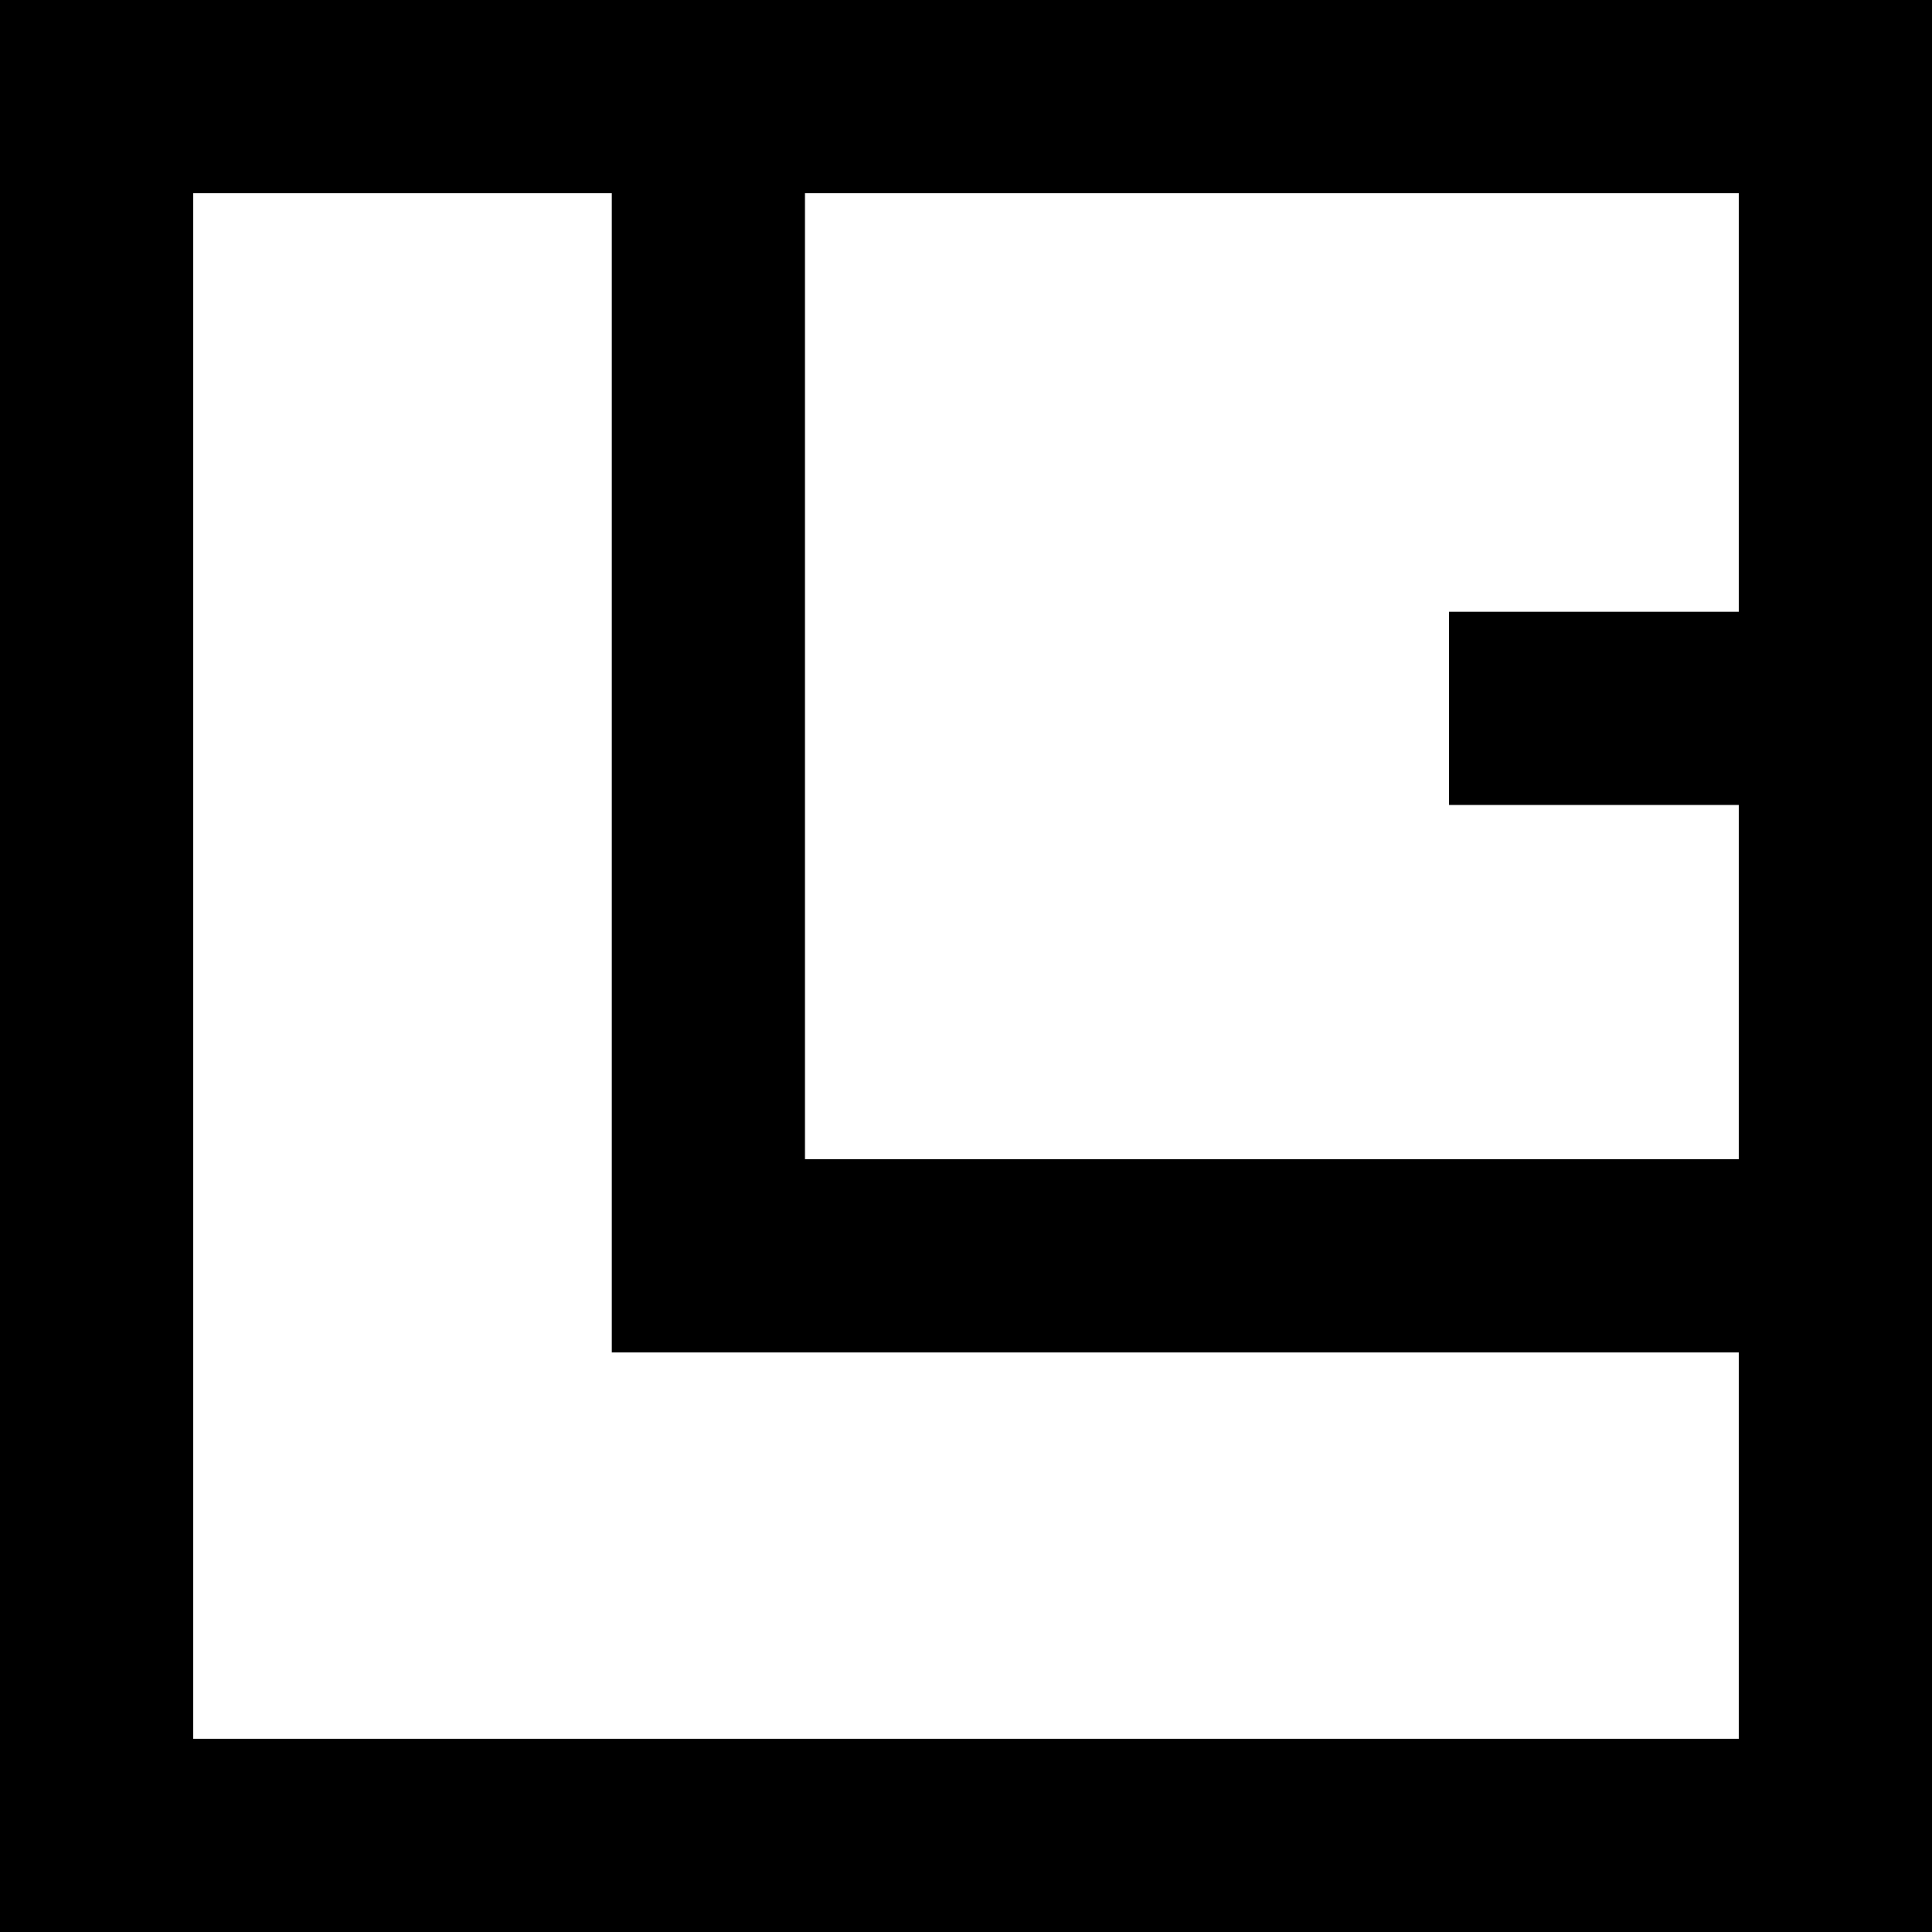
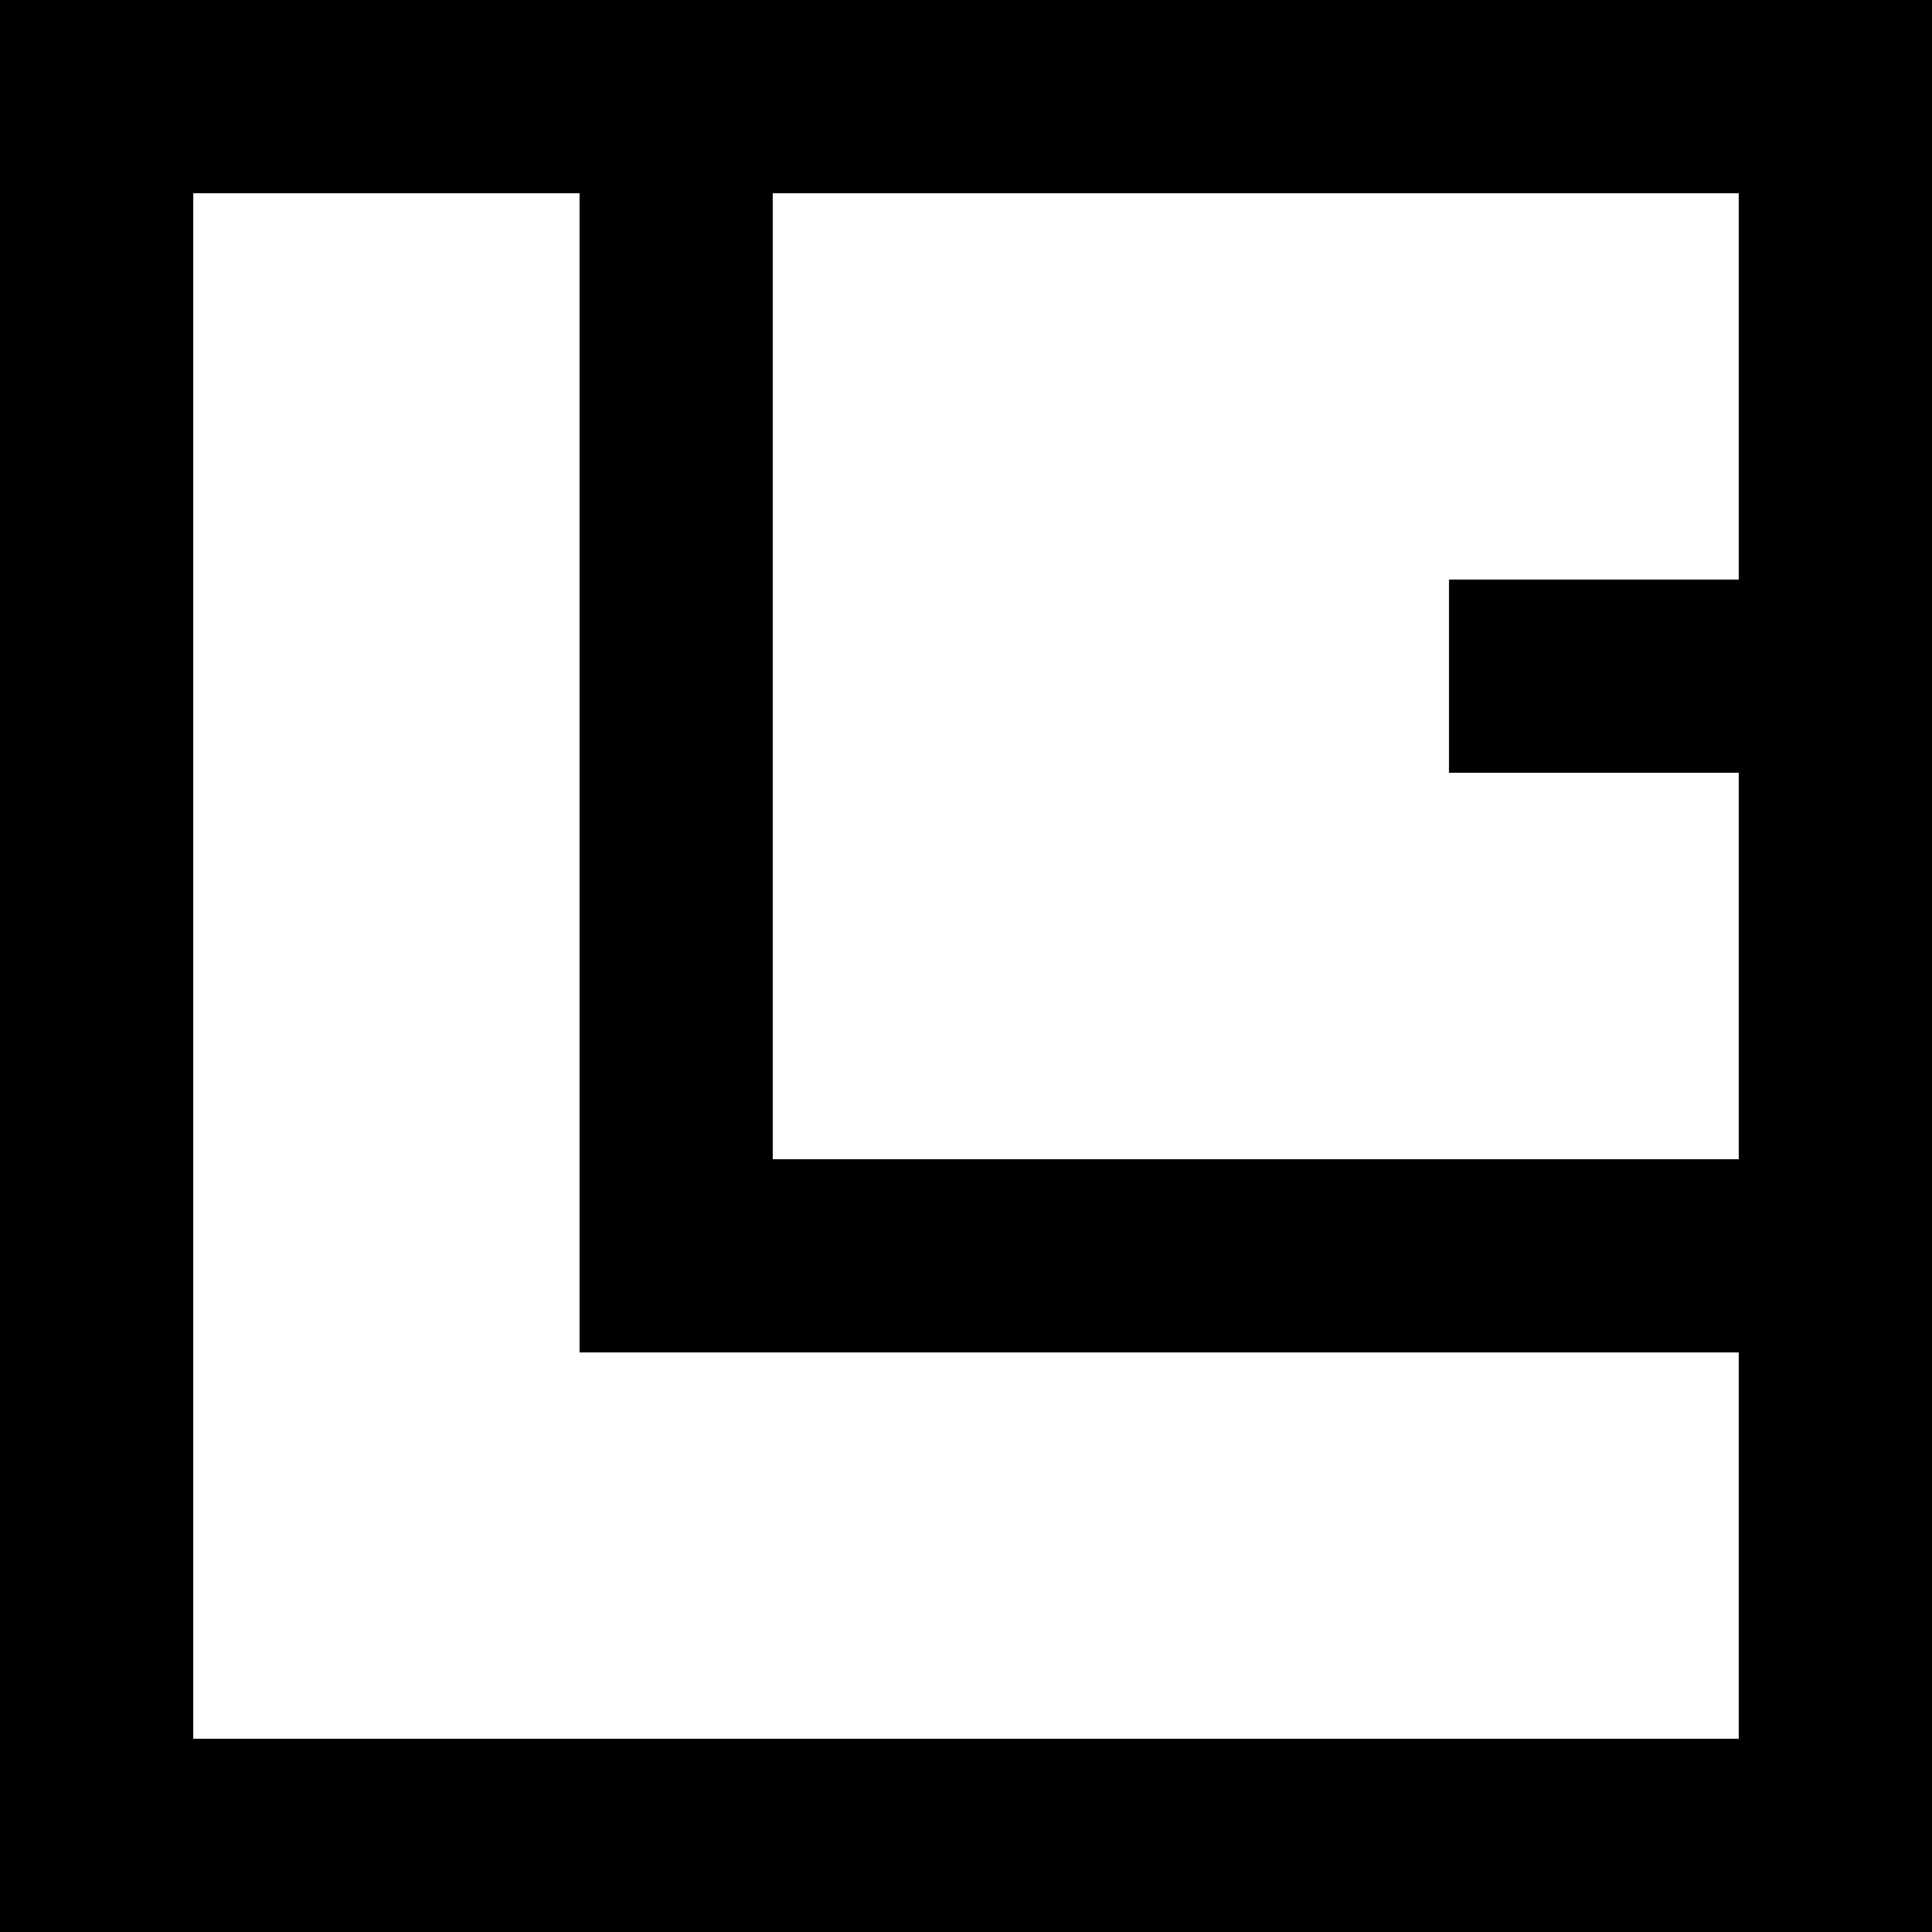
<svg xmlns="http://www.w3.org/2000/svg" version="1.1" viewBox="0 0 60 60" width="60" height="60" fill="none" stroke="#000" stroke-width="6">
  <rect x="3" y="3" width="54" height="54" />
-   <rect x="22" y="3" width="36" height="36" />
-   <line x1="45" y1="22" x2="55" y2="22" />
+   <rect x="21" y="3" width="36" height="36" />
+   <line x1="45" y1="21" x2="55" y2="21" />
</svg>
